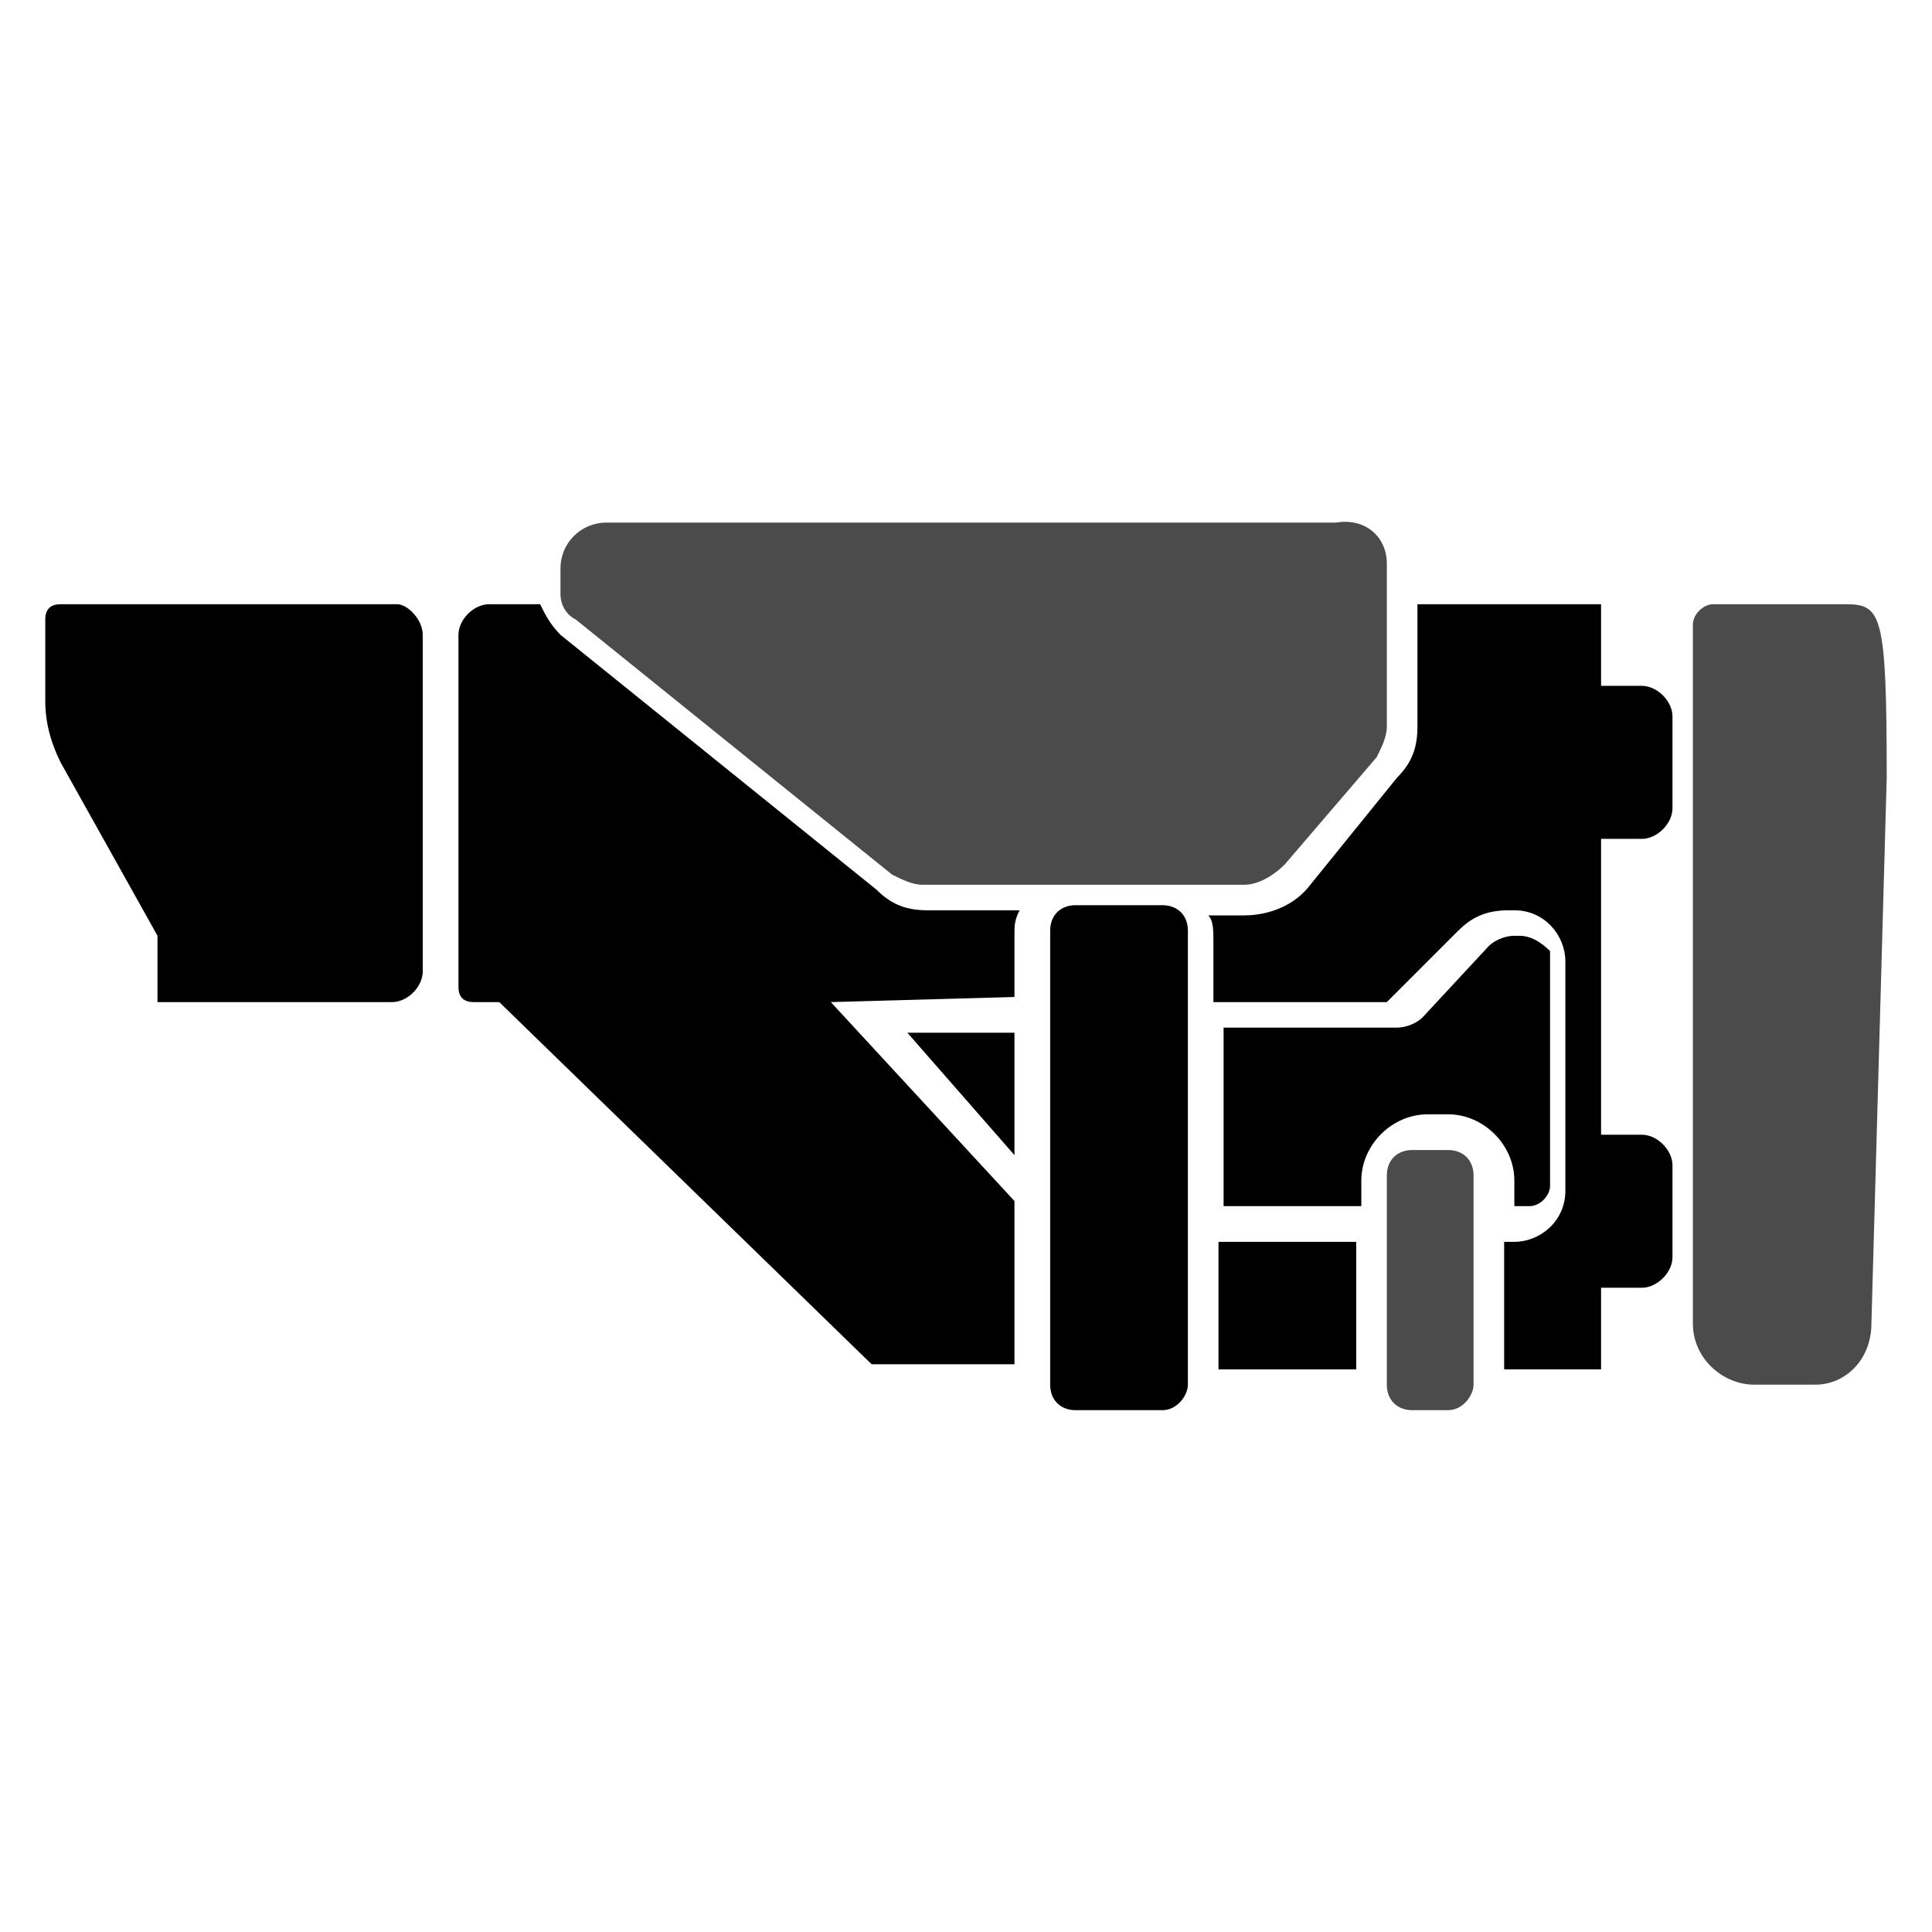
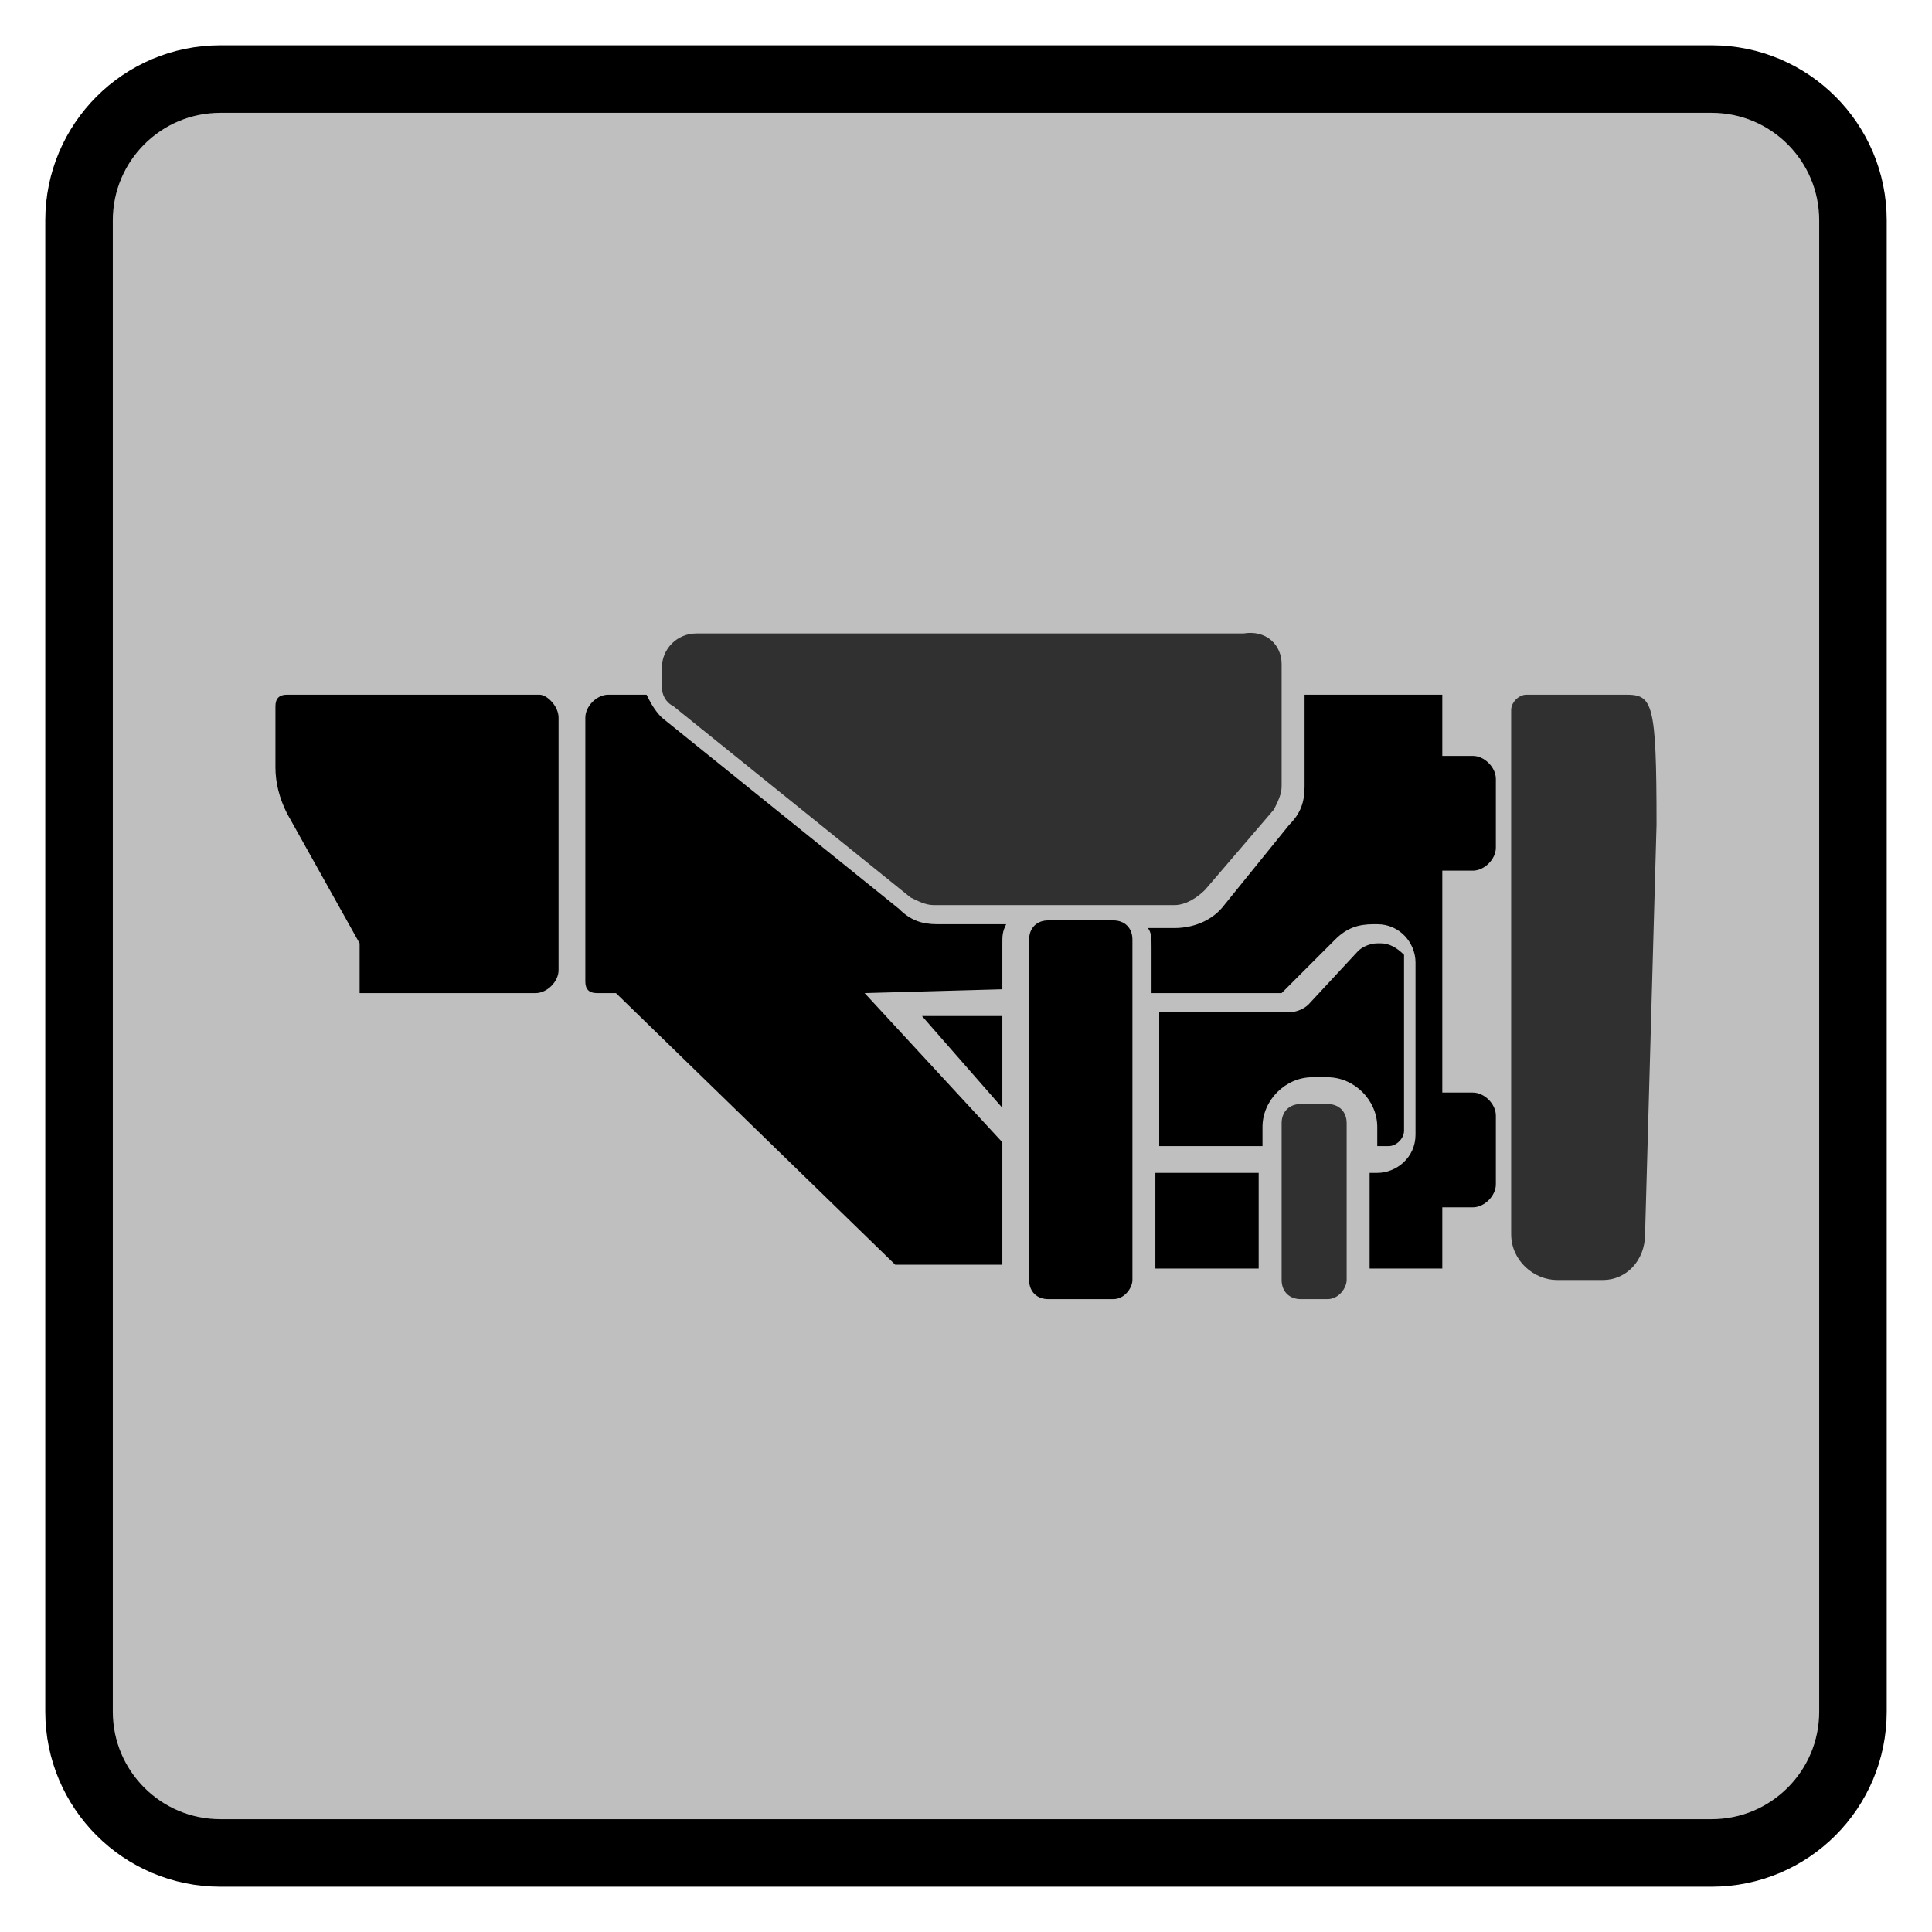
- <svg xmlns="http://www.w3.org/2000/svg" xml:space="preserve" id="Layer_4_1_" width="512" height="512" x="0" y="0" version="1.1">
-   <style id="style2" type="text/css">.st0{fill:#483737}.st1{fill:#241c1c}</style>
-   <g id="g26" transform="translate(11.5 128.404)">
-     <g id="g873" transform="matrix(13.518 0 0 13.518 -6.259 -123.735)">
-       <path id="path4" d="M35.2 26.8H34c-.6 0-1.2-.5-1.2-1.2V11.9c0-.2.2-.4.4-.4h2.6c.7 0 .8.2.8 3.4l-.3 10.7c0 .7-.5 1.2-1.1 1.2z" class="st0" style="fill:#4b4b4b;fill-opacity:1" />
-       <path id="path6" d="M26.8 10.7v3.2c0 .2-.1.4-.2.6l-1.8 2.1c-.2.2-.5.4-.8.4h-6.3c-.2 0-.4-.1-.6-.2l-6.2-5c-.2-.1-.3-.3-.3-.5v-.5c0-.5.4-.9.9-.9h14.3c.6-.1 1 .3 1 .8z" class="st0" style="fill:#4b4b4b;fill-opacity:1" />
-       <path id="path8" d="M28 27.3h-.7c-.3 0-.5-.2-.5-.5v-4.1c0-.3.2-.5.5-.5h.7c.3 0 .5.2.5.5v4.1c0 .2-.2.5-.5.5z" class="st0" style="fill:#4b4b4b;fill-opacity:1" />
-       <path id="path12" d="M7.9 12.1v6.6c0 .3-.3.6-.6.6H2.7V18L.8 14.6c-.2-.4-.3-.8-.3-1.2v-1.6c0-.2.1-.3.3-.3h6.6c.2 0 .5.3.5.6z" class="st1" style="fill:#000;fill-opacity:1" />
-       <path id="path14" d="M22.4 27.3h-1.7c-.3 0-.5-.2-.5-.5v-8.9c0-.3.2-.5.5-.5h1.7c.3 0 .5.2.5.5v8.9c0 .2-.2.5-.5.5z" class="st1" style="fill:#000;fill-opacity:1" />
-       <path id="polygon16" d="m17.4 19.9 2.1 2.4v-2.4z" class="st1" style="fill:#000;fill-opacity:1" />
-       <path id="path18" d="M29.4 18h-.1c-.2 0-.4.1-.5.2l-1.3 1.4c-.1.1-.3.2-.5.2h-3.4v3.5h2.7v-.5c0-.7.6-1.3 1.3-1.3h.4c.7 0 1.3.6 1.3 1.3v.5h.3c.2 0 .4-.2.4-.4v-4.6c-.2-.2-.4-.3-.6-.3Z" class="st1" style="fill:#000;fill-opacity:1" />
-       <path id="path20" d="m19.5 23.2-3.6-3.9 3.6-.1V18c0-.2 0-.3.1-.5h-1.8c-.4 0-.7-.1-1-.4l-6.2-5c-.2-.2-.3-.4-.4-.6h-1c-.3 0-.6.3-.6.6V19c0 .2.1.3.3.3h.5l7.3 7.1h2.8z" class="st1" style="fill:#000;fill-opacity:1" />
-       <path id="rect22" d="M23.5 24h2.7v2.5h-2.7z" class="st1" style="fill:#000;fill-opacity:1" />
-       <path id="path24" d="M31.8 16.1c.3 0 .6-.3.6-.6v-1.8c0-.3-.3-.6-.6-.6H31v-1.6h-3.6v2.4c0 .4-.1.7-.4 1L25.3 17c-.3.4-.8.6-1.3.6h-.7c.1.1.1.3.1.5v1.2h3.4l1.4-1.4c.3-.3.6-.4 1-.4h.1c.6 0 1 .5 1 1V23c0 .6-.5 1-1 1h-.2v2.5H31v-1.6h.8c.3 0 .6-.3.6-.6v-1.8c0-.3-.3-.6-.6-.6H31v-5.8z" class="st1" style="fill:#000;fill-opacity:1" />
+ <svg xmlns="http://www.w3.org/2000/svg" id="svg5" width="512" height="512" version="1.1" viewBox="0 0 135.467 135.467">
+   <g id="layer1">
+     <rect id="rect846" width="124.383" height="124.383" x="5.542" y="5.542" ry="9.908" style="fill:#000;fill-opacity:.251;stroke:#000;stroke-width:4.734;stroke-linejoin:round;stroke-opacity:1" />
+     <g id="g28" style="fill:#000" transform="matrix(.19844 0 0 .19844 19.215 42.414)">
+       <g id="g26" style="fill:#000">
+         <g id="g873" style="fill:#000" transform="matrix(13.518 0 0 13.518 -6.259 -123.735)">
+           <path id="path4" d="M35.2 26.8H34c-.6 0-1.2-.5-1.2-1.2V11.9c0-.2.2-.4.4-.4h2.6c.7 0 .8.2.8 3.4l-.3 10.7c0 .7-.5 1.2-1.1 1.2z" class="st0" style="fill:#000;fill-opacity:1;opacity:.75" />
+           <path id="path6" d="M26.8 10.7v3.2c0 .2-.1.4-.2.6l-1.8 2.1c-.2.2-.5.4-.8.4h-6.3c-.2 0-.4-.1-.6-.2l-6.2-5c-.2-.1-.3-.3-.3-.5v-.5c0-.5.4-.9.9-.9h14.3c.6-.1 1 .3 1 .8z" class="st0" style="fill:#000;fill-opacity:1;opacity:.75" />
+           <path id="path8" d="M28 27.3h-.7c-.3 0-.5-.2-.5-.5v-4.1c0-.3.2-.5.5-.5h.7c.3 0 .5.2.5.5v4.1c0 .2-.2.5-.5.5z" class="st0" style="fill:#000;fill-opacity:1;opacity:.75" />
+           <path id="path12" d="M7.9 12.1v6.6c0 .3-.3.6-.6.6H2.7V18L.8 14.6c-.2-.4-.3-.8-.3-1.2v-1.6c0-.2.1-.3.3-.3h6.6c.2 0 .5.3.5.6z" class="st1" style="fill:#000;fill-opacity:1" />
+           <path id="path14" d="M22.4 27.3h-1.7c-.3 0-.5-.2-.5-.5v-8.9c0-.3.2-.5.5-.5h1.7c.3 0 .5.2.5.5v8.9c0 .2-.2.5-.5.5z" class="st1" style="fill:#000;fill-opacity:1" />
+           <path id="polygon16" d="M19.5 22.3v-2.4h-2.1z" class="st1" style="fill:#000;fill-opacity:1" />
+           <path id="path18" d="M29.4 18h-.1c-.2 0-.4.1-.5.2l-1.3 1.4c-.1.1-.3.2-.5.2h-3.4v3.5h2.7v-.5c0-.7.6-1.3 1.3-1.3h.4c.7 0 1.3.6 1.3 1.3v.5h.3c.2 0 .4-.2.4-.4v-4.6c-.2-.2-.4-.3-.6-.3Z" class="st1" style="fill:#000;fill-opacity:1" />
+           <path id="path20" d="m19.5 23.2-3.6-3.9 3.6-.1V18c0-.2 0-.3.1-.5h-1.8c-.4 0-.7-.1-1-.4l-6.2-5c-.2-.2-.3-.4-.4-.6h-1c-.3 0-.6.3-.6.6V19c0 .2.1.3.3.3h.5l7.3 7.1h2.8z" class="st1" style="fill:#000;fill-opacity:1" />
+           <path id="rect22" d="M23.5 24h2.7v2.5h-2.7z" class="st1" style="fill:#000;fill-opacity:1" />
+           <path id="path24" d="M31.8 16.1c.3 0 .6-.3.6-.6v-1.8c0-.3-.3-.6-.6-.6H31v-1.6h-3.6v2.4c0 .4-.1.7-.4 1L25.3 17c-.3.4-.8.6-1.3.6h-.7c.1.1.1.3.1.5v1.2h3.4l1.4-1.4c.3-.3.6-.4 1-.4h.1c.6 0 1 .5 1 1V23c0 .6-.5 1-1 1h-.2v2.5H31v-1.6h.8c.3 0 .6-.3.6-.6v-1.8c0-.3-.3-.6-.6-.6H31v-5.8z" class="st1" style="fill:#000;fill-opacity:1" />
+         </g>
+       </g>
    </g>
  </g>
+   <style id="style2" type="text/css">.st0{fill:#483737}.st1{fill:#241c1c}</style>
</svg>
